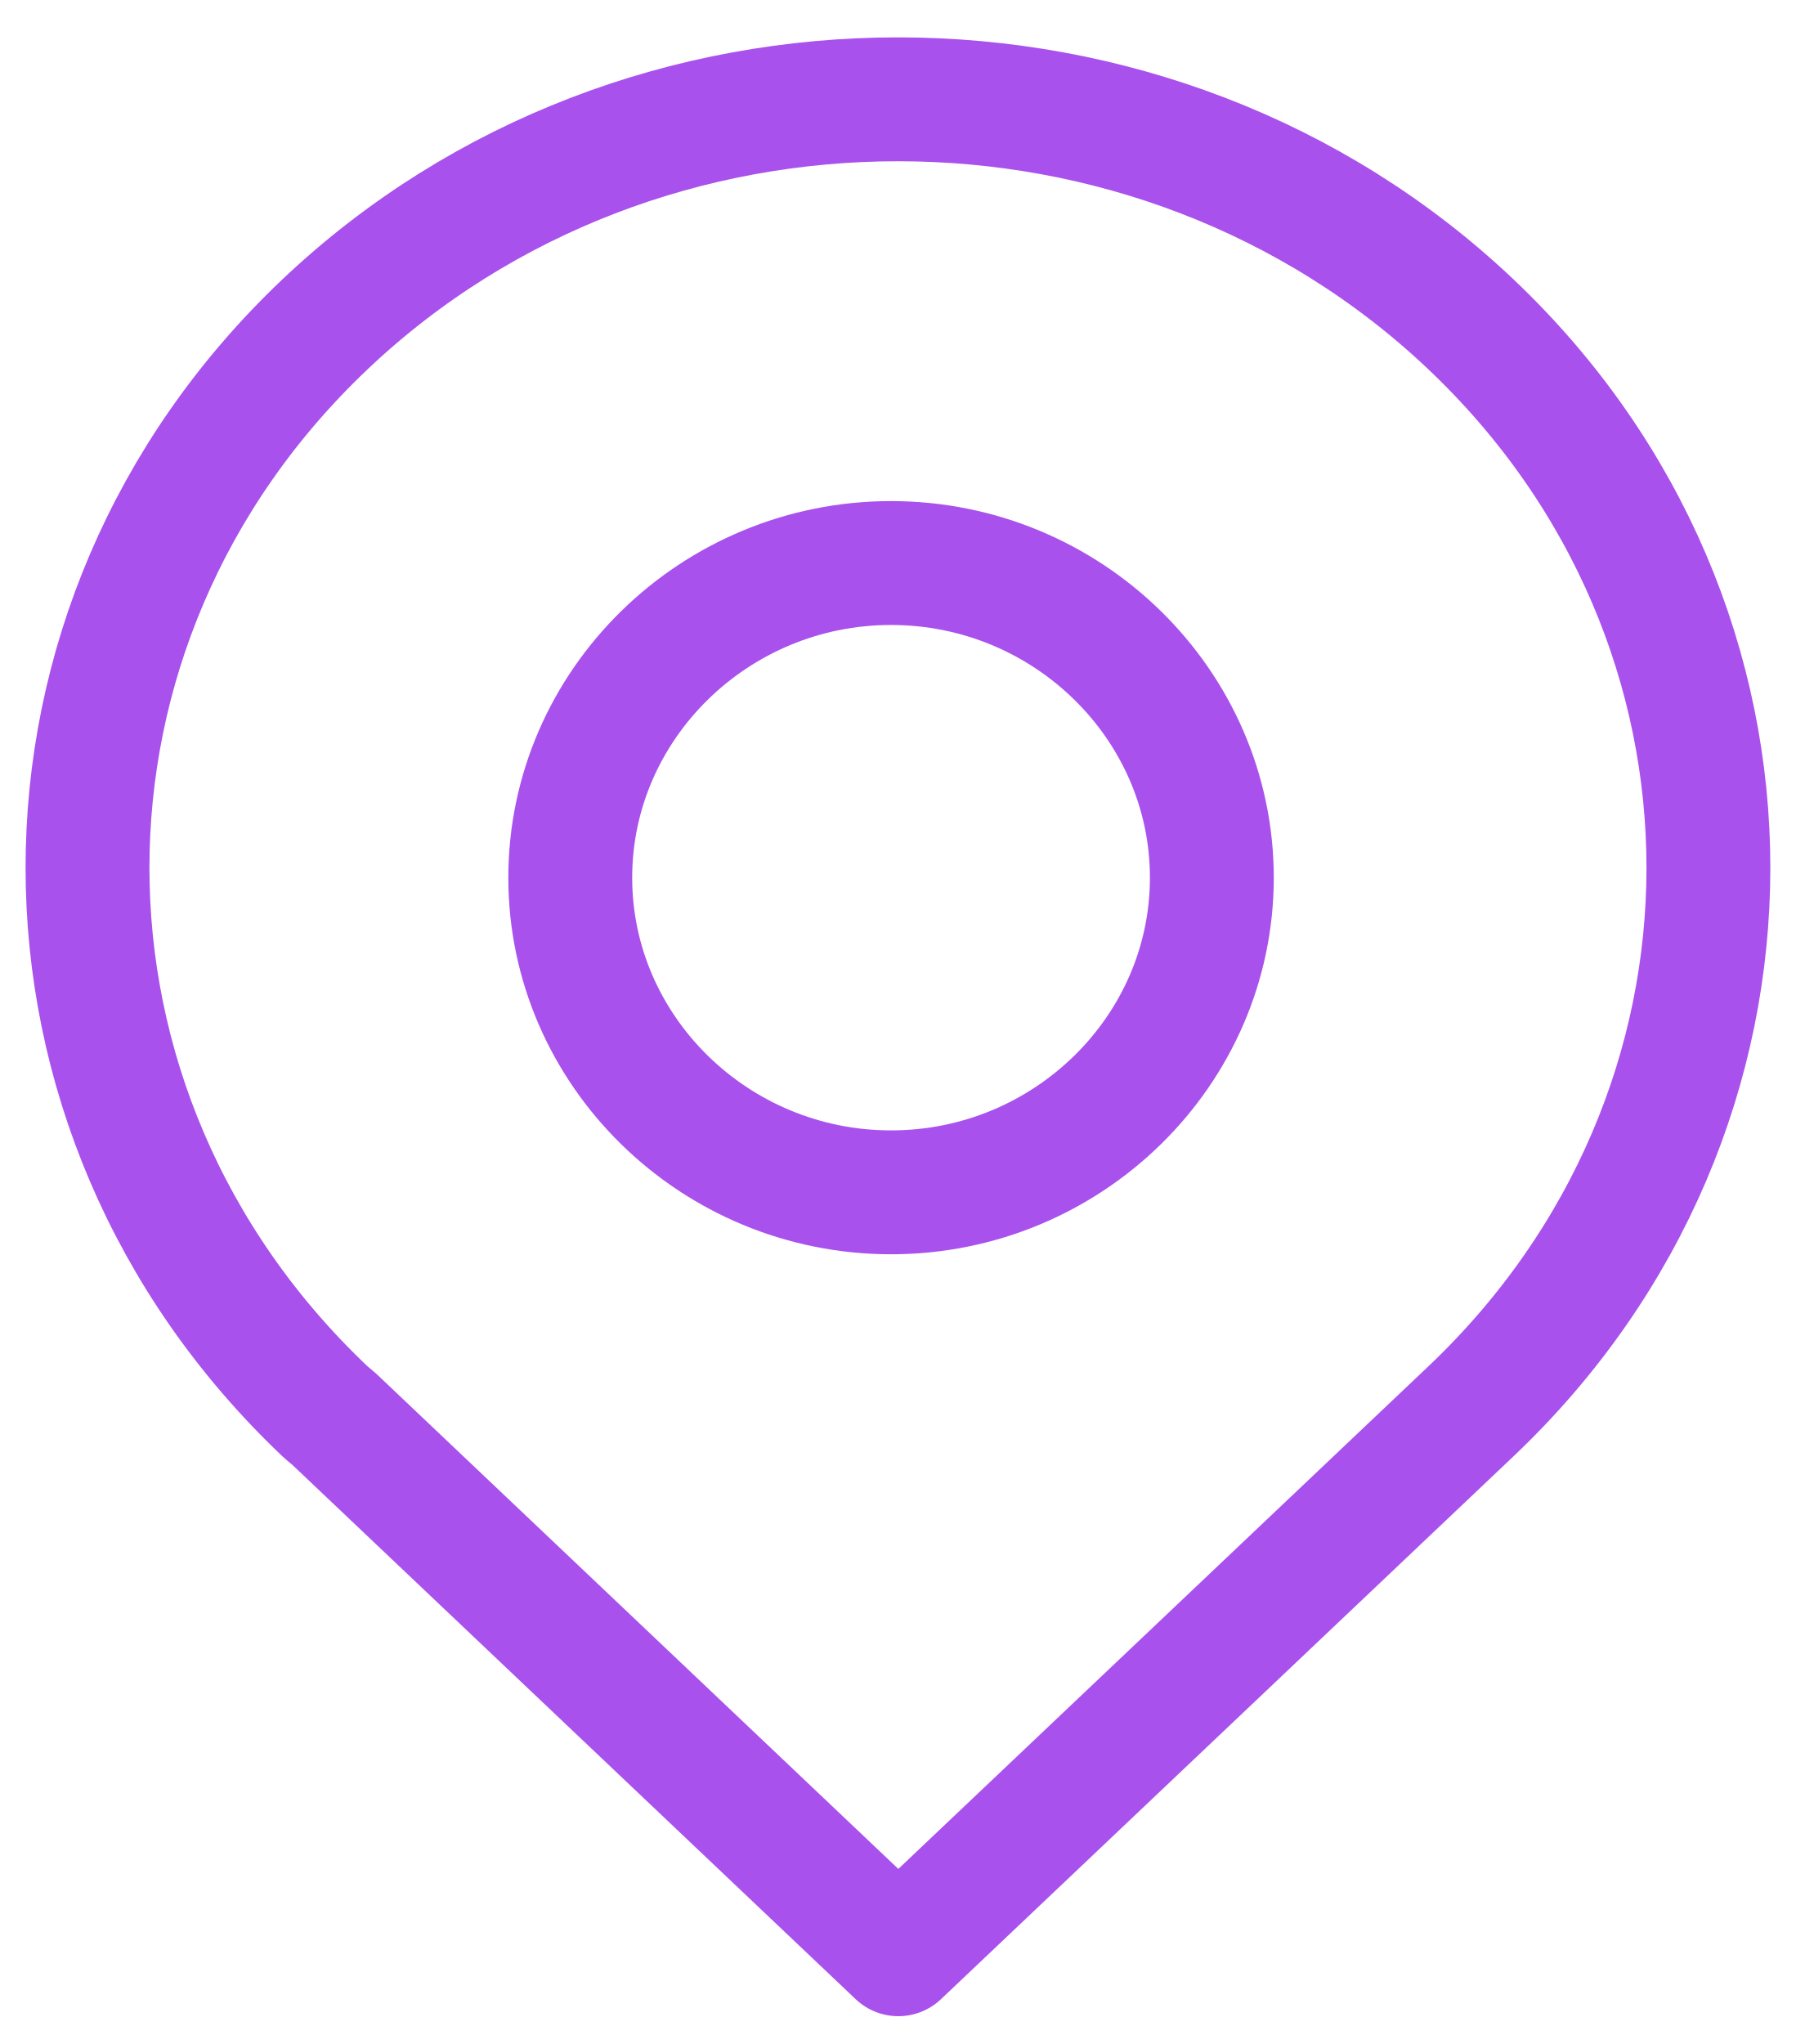
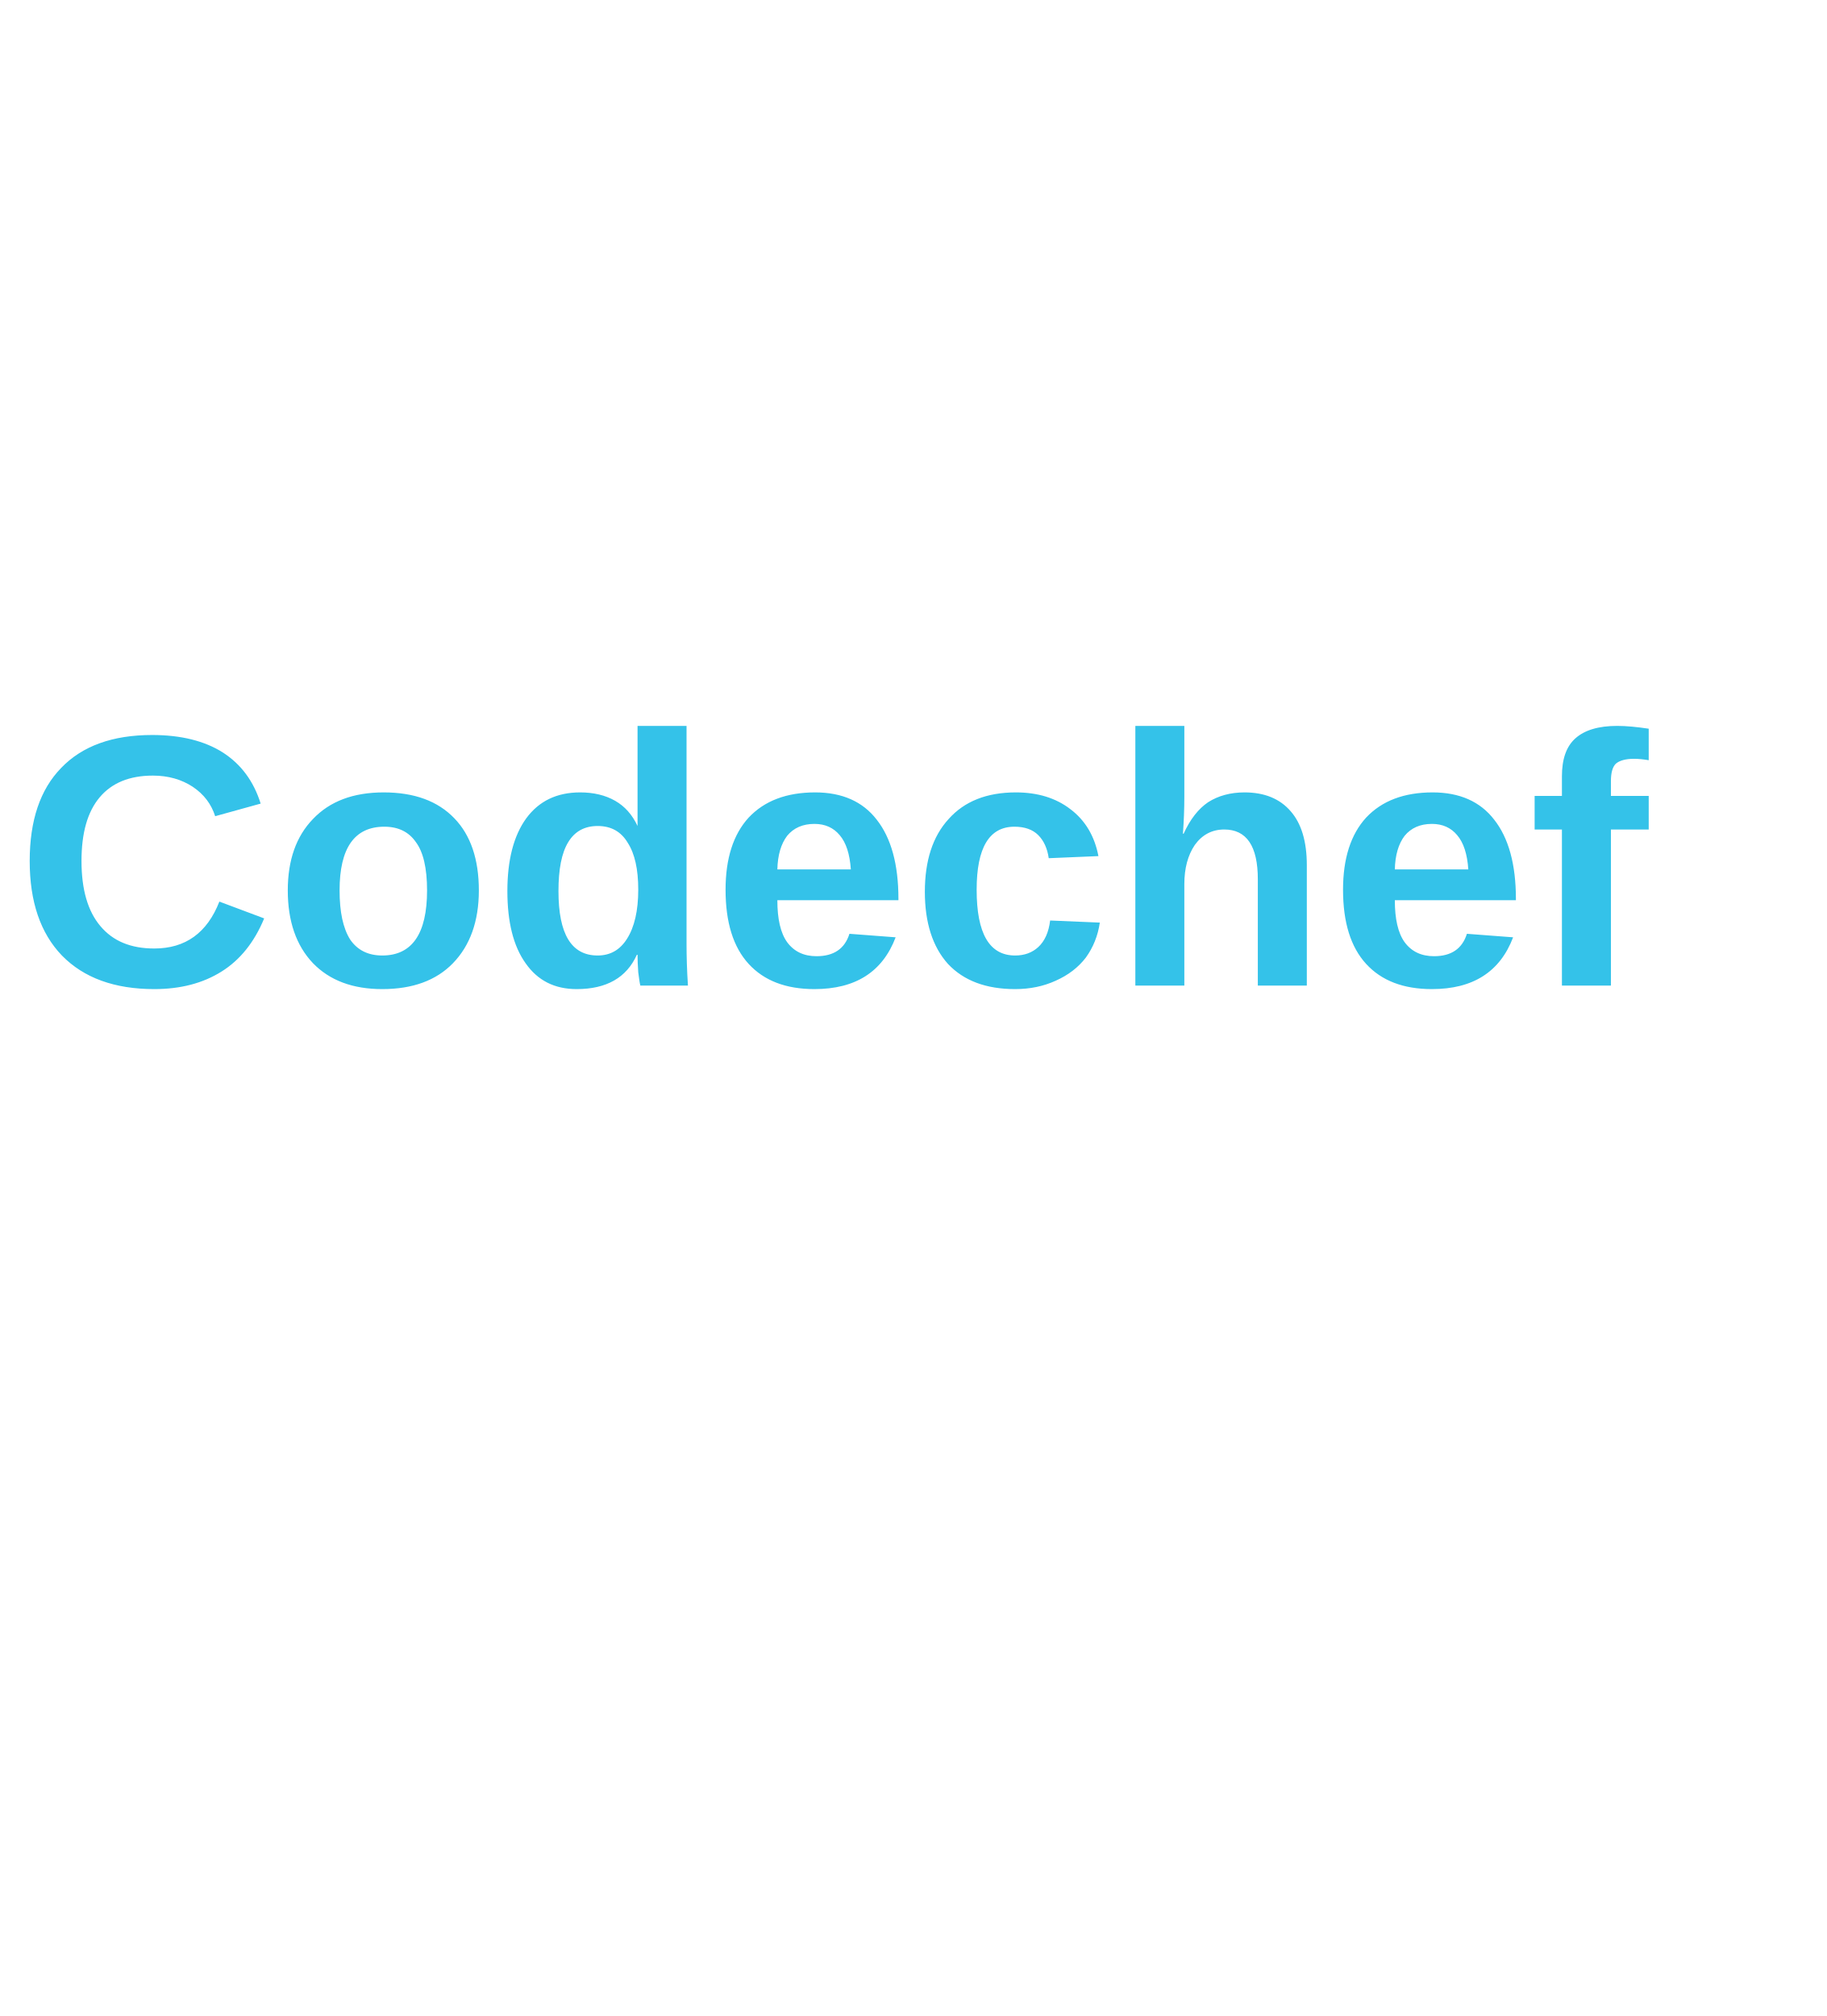
- <svg xmlns="http://www.w3.org/2000/svg" width="29" height="33">
-   <g fill="none" fill-rule="evenodd" stroke="#A951ED" stroke-width="2">
-     <path d="M14.507 31.55l9.245-8.765c5.112-4.847 5.112-12.703 0-17.548-5.11-4.845-13.395-4.845-18.505 0-5.112 4.845-5.112 12.7 0 17.548.05.047.103.085.152.13l9.106 8.636z" stroke-linecap="round" stroke-linejoin="round" />
-     <path d="M14.388 9.09c2.85 0 5.18 2.286 5.18 5.08 0 2.795-2.33 5.08-5.18 5.08-2.85 0-5.18-2.285-5.18-5.08 0-2.794 2.33-5.08 5.18-5.08z" />
-   </g>
+ <svg xmlns="http://www.w3.org/2000/svg" version="1.1" viewBox="0.665 0.5 40.774 45">
+   <text x="1" y="50%" fill="#34C2E9" font-size="8" font-family="'Raleway', Arial" font-weight="bold" kerning="auto">
+     	Codechef
+   	</text>
</svg>
